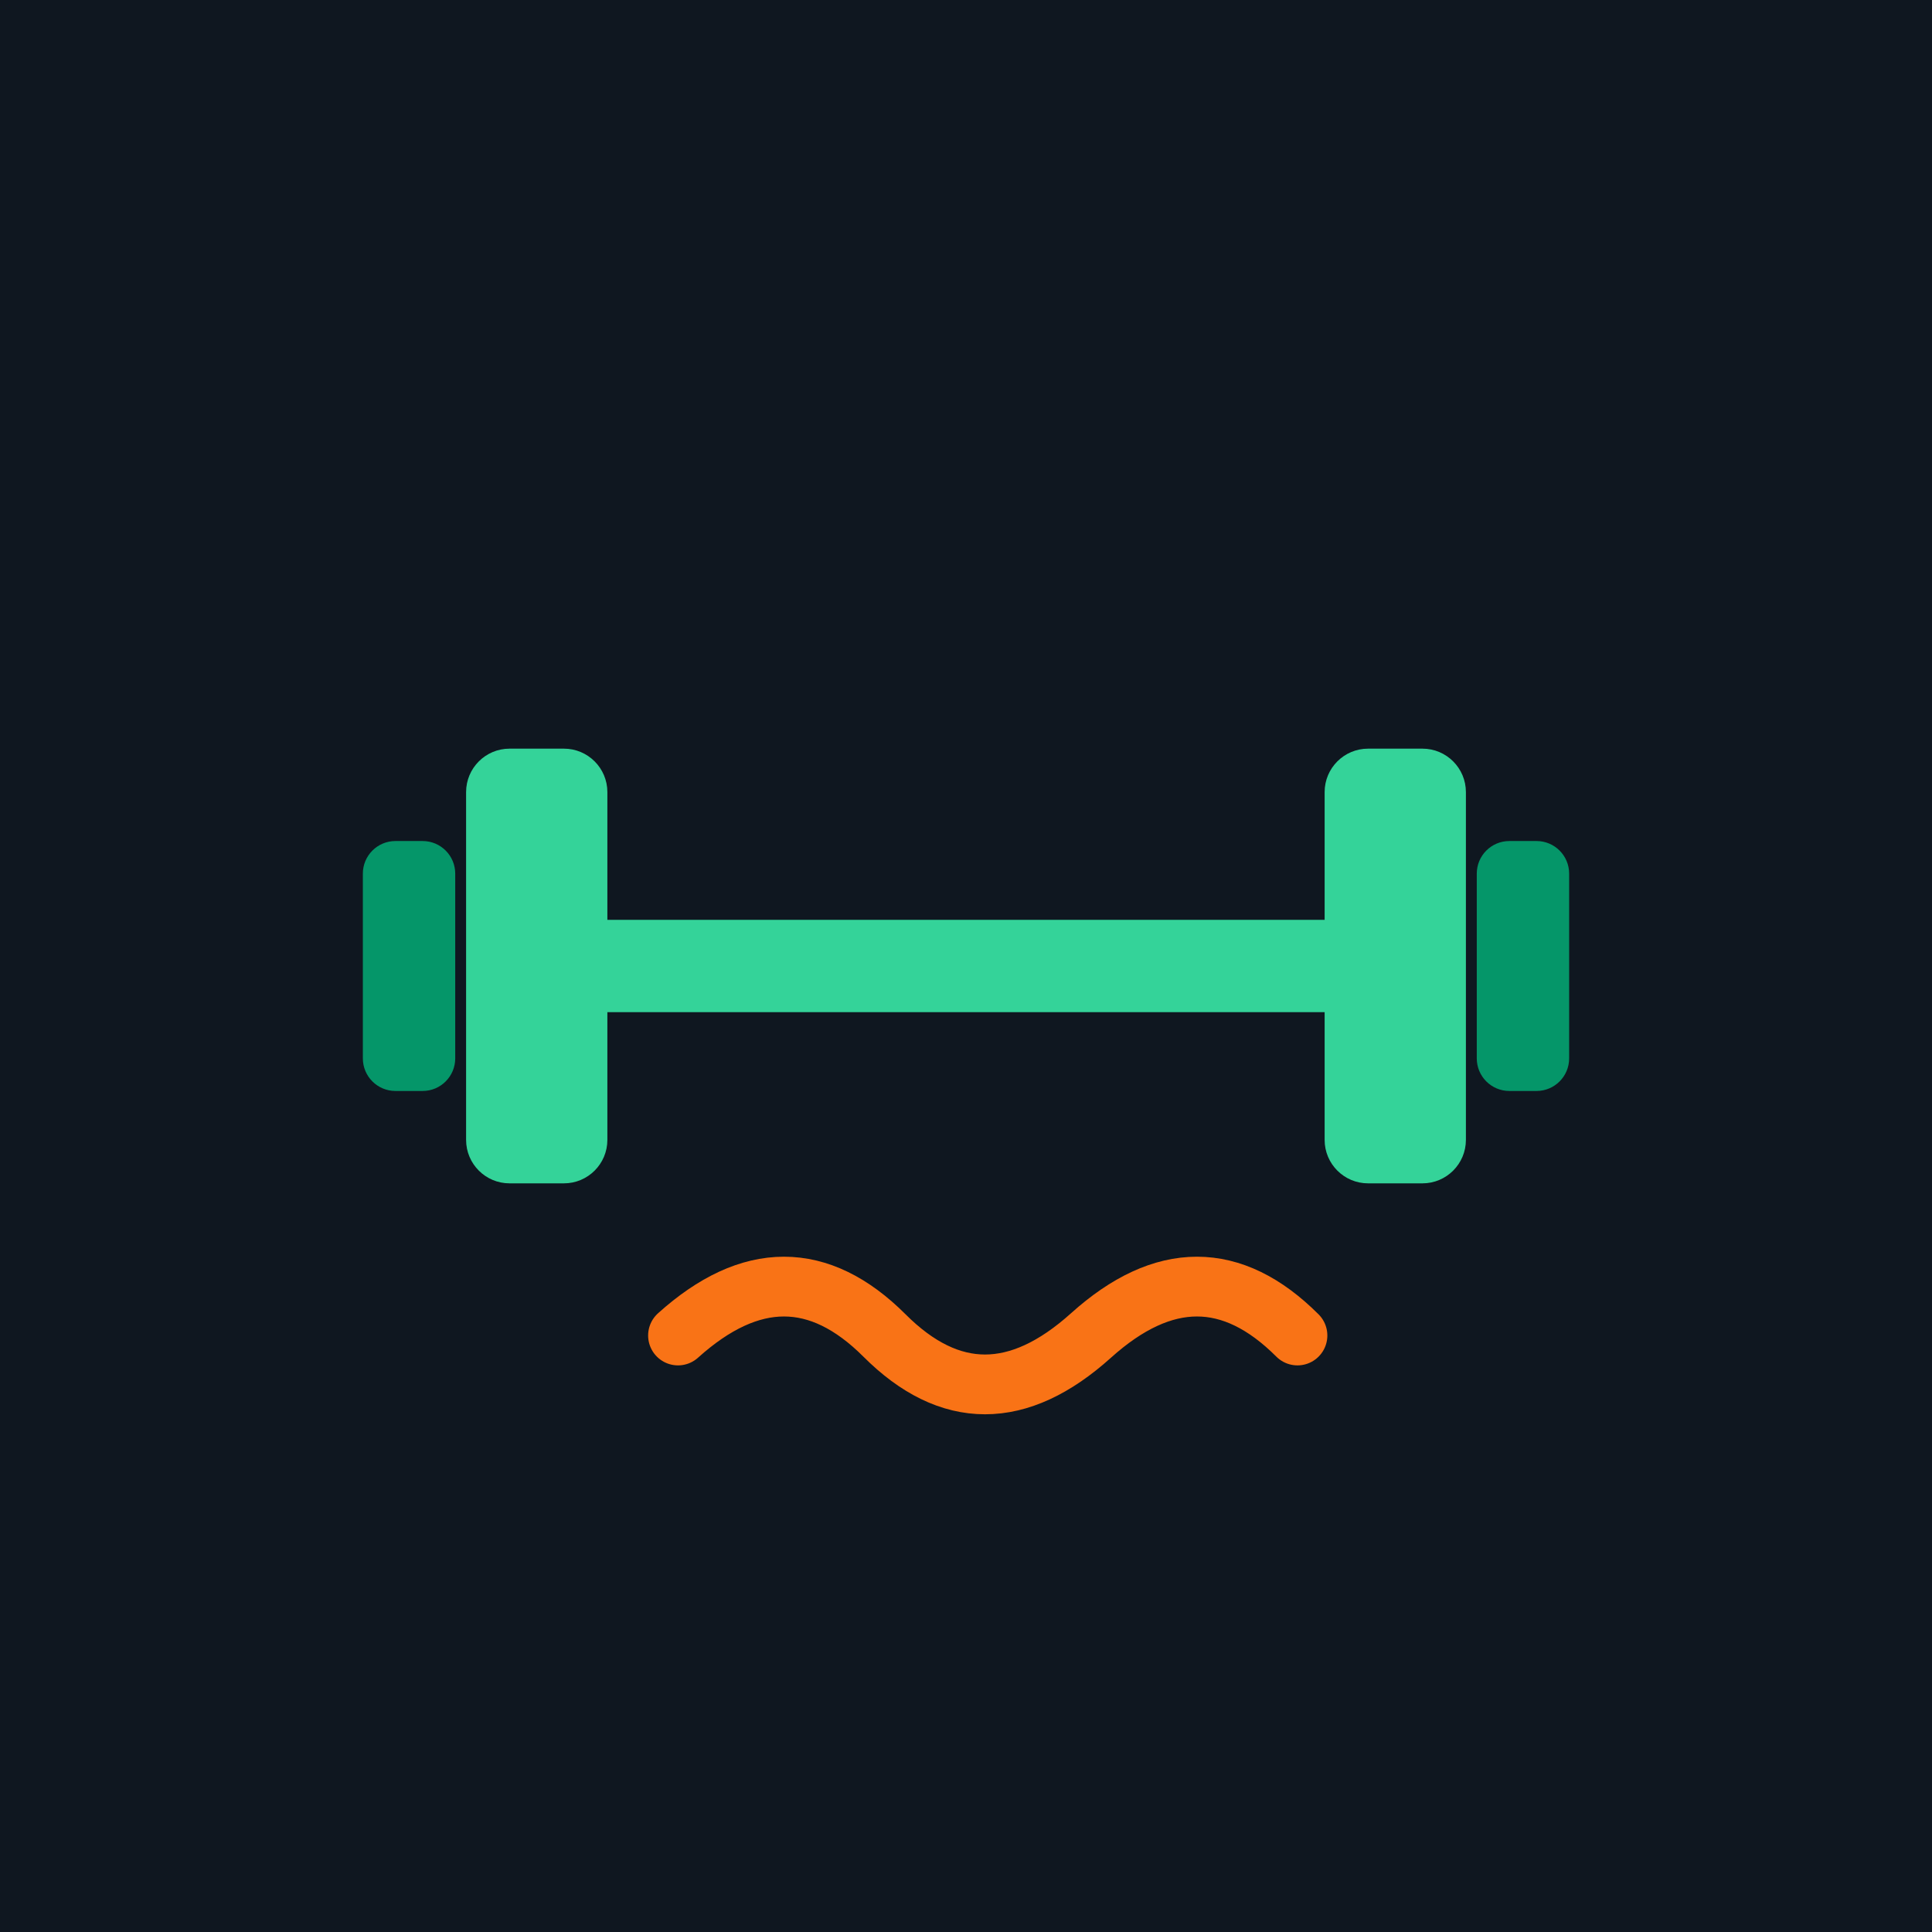
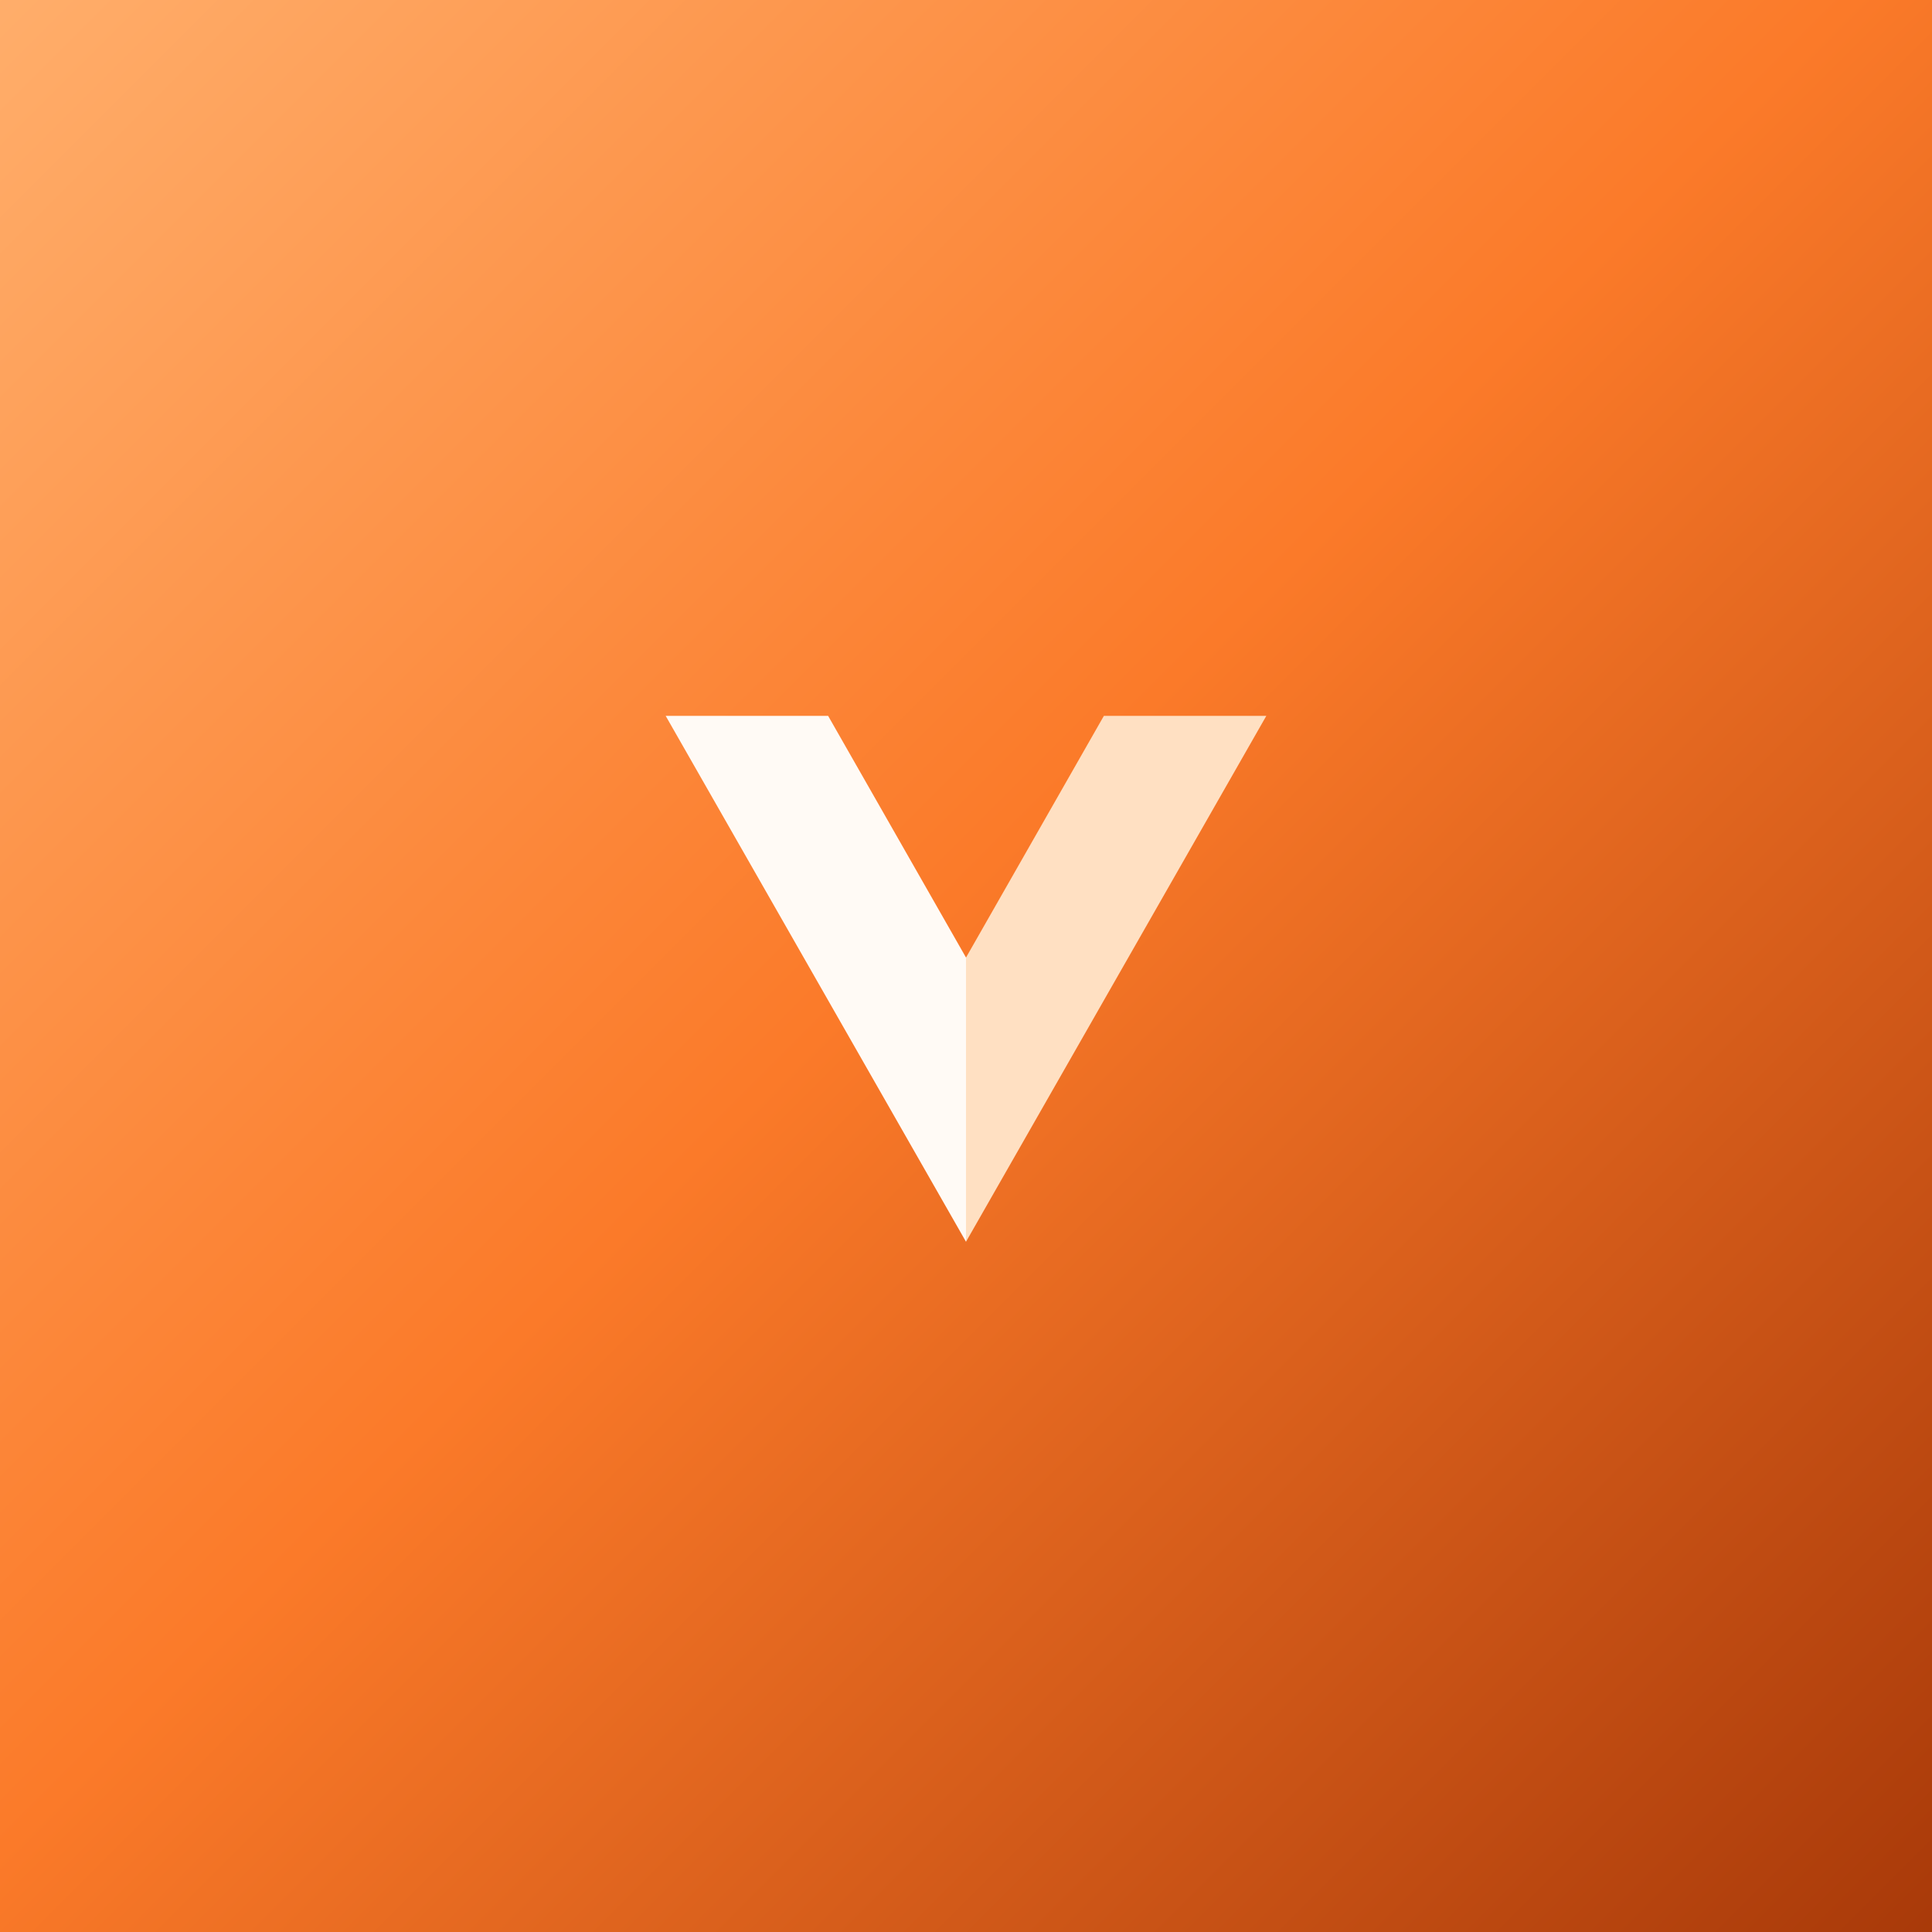
- <svg xmlns="http://www.w3.org/2000/svg" viewBox="0 0 512 512">
-   <rect width="512" height="512" fill="#0f1720" />
-   <g transform="translate(256 256) scale(0.72) translate(-256 -256)">
-     <g stroke="#34d399" stroke-width="34" stroke-linecap="round">
-       <line x1="120" y1="256" x2="392" y2="256" />
-       <rect x="72" y="176" width="52" height="160" rx="16" fill="#34d399" stroke="none" />
-       <rect x="388" y="176" width="52" height="160" rx="16" fill="#34d399" stroke="none" />
-       <rect x="34" y="210" width="34" height="92" rx="12" fill="#059669" stroke="none" />
-       <rect x="444" y="210" width="34" height="92" rx="12" fill="#059669" stroke="none" />
-     </g>
-     <path d="M150 392 q 40 -36 76 0 t 76 0 t 76 0" fill="none" stroke="#f97316" stroke-width="22" stroke-linecap="round" />
+ <svg xmlns="http://www.w3.org/2000/svg" viewBox="0 0 512 512" role="img" aria-label="VizFitness">
+   <defs>
+     <linearGradient id="brand" x1="0" y1="0" x2="1" y2="1">
+       <stop offset="0" stop-color="#ffae6b" />
+       <stop offset=".48" stop-color="#fb7a29" />
+       <stop offset="1" stop-color="#a83909" />
+     </linearGradient>
+   </defs>
+   <rect width="512" height="512" fill="url(#brand)" />
+   <g transform="translate(76.8 76.8) scale(.7)">
+     <path fill="#fffaf5" d="M142.3 161.3 256 360.4V252.8l-52.2-91.5z" />
+     <path fill="#ffe0c2" d="M369.7 161.3 256 360.4V252.8l52.2-91.5z" />
  </g>
</svg>
